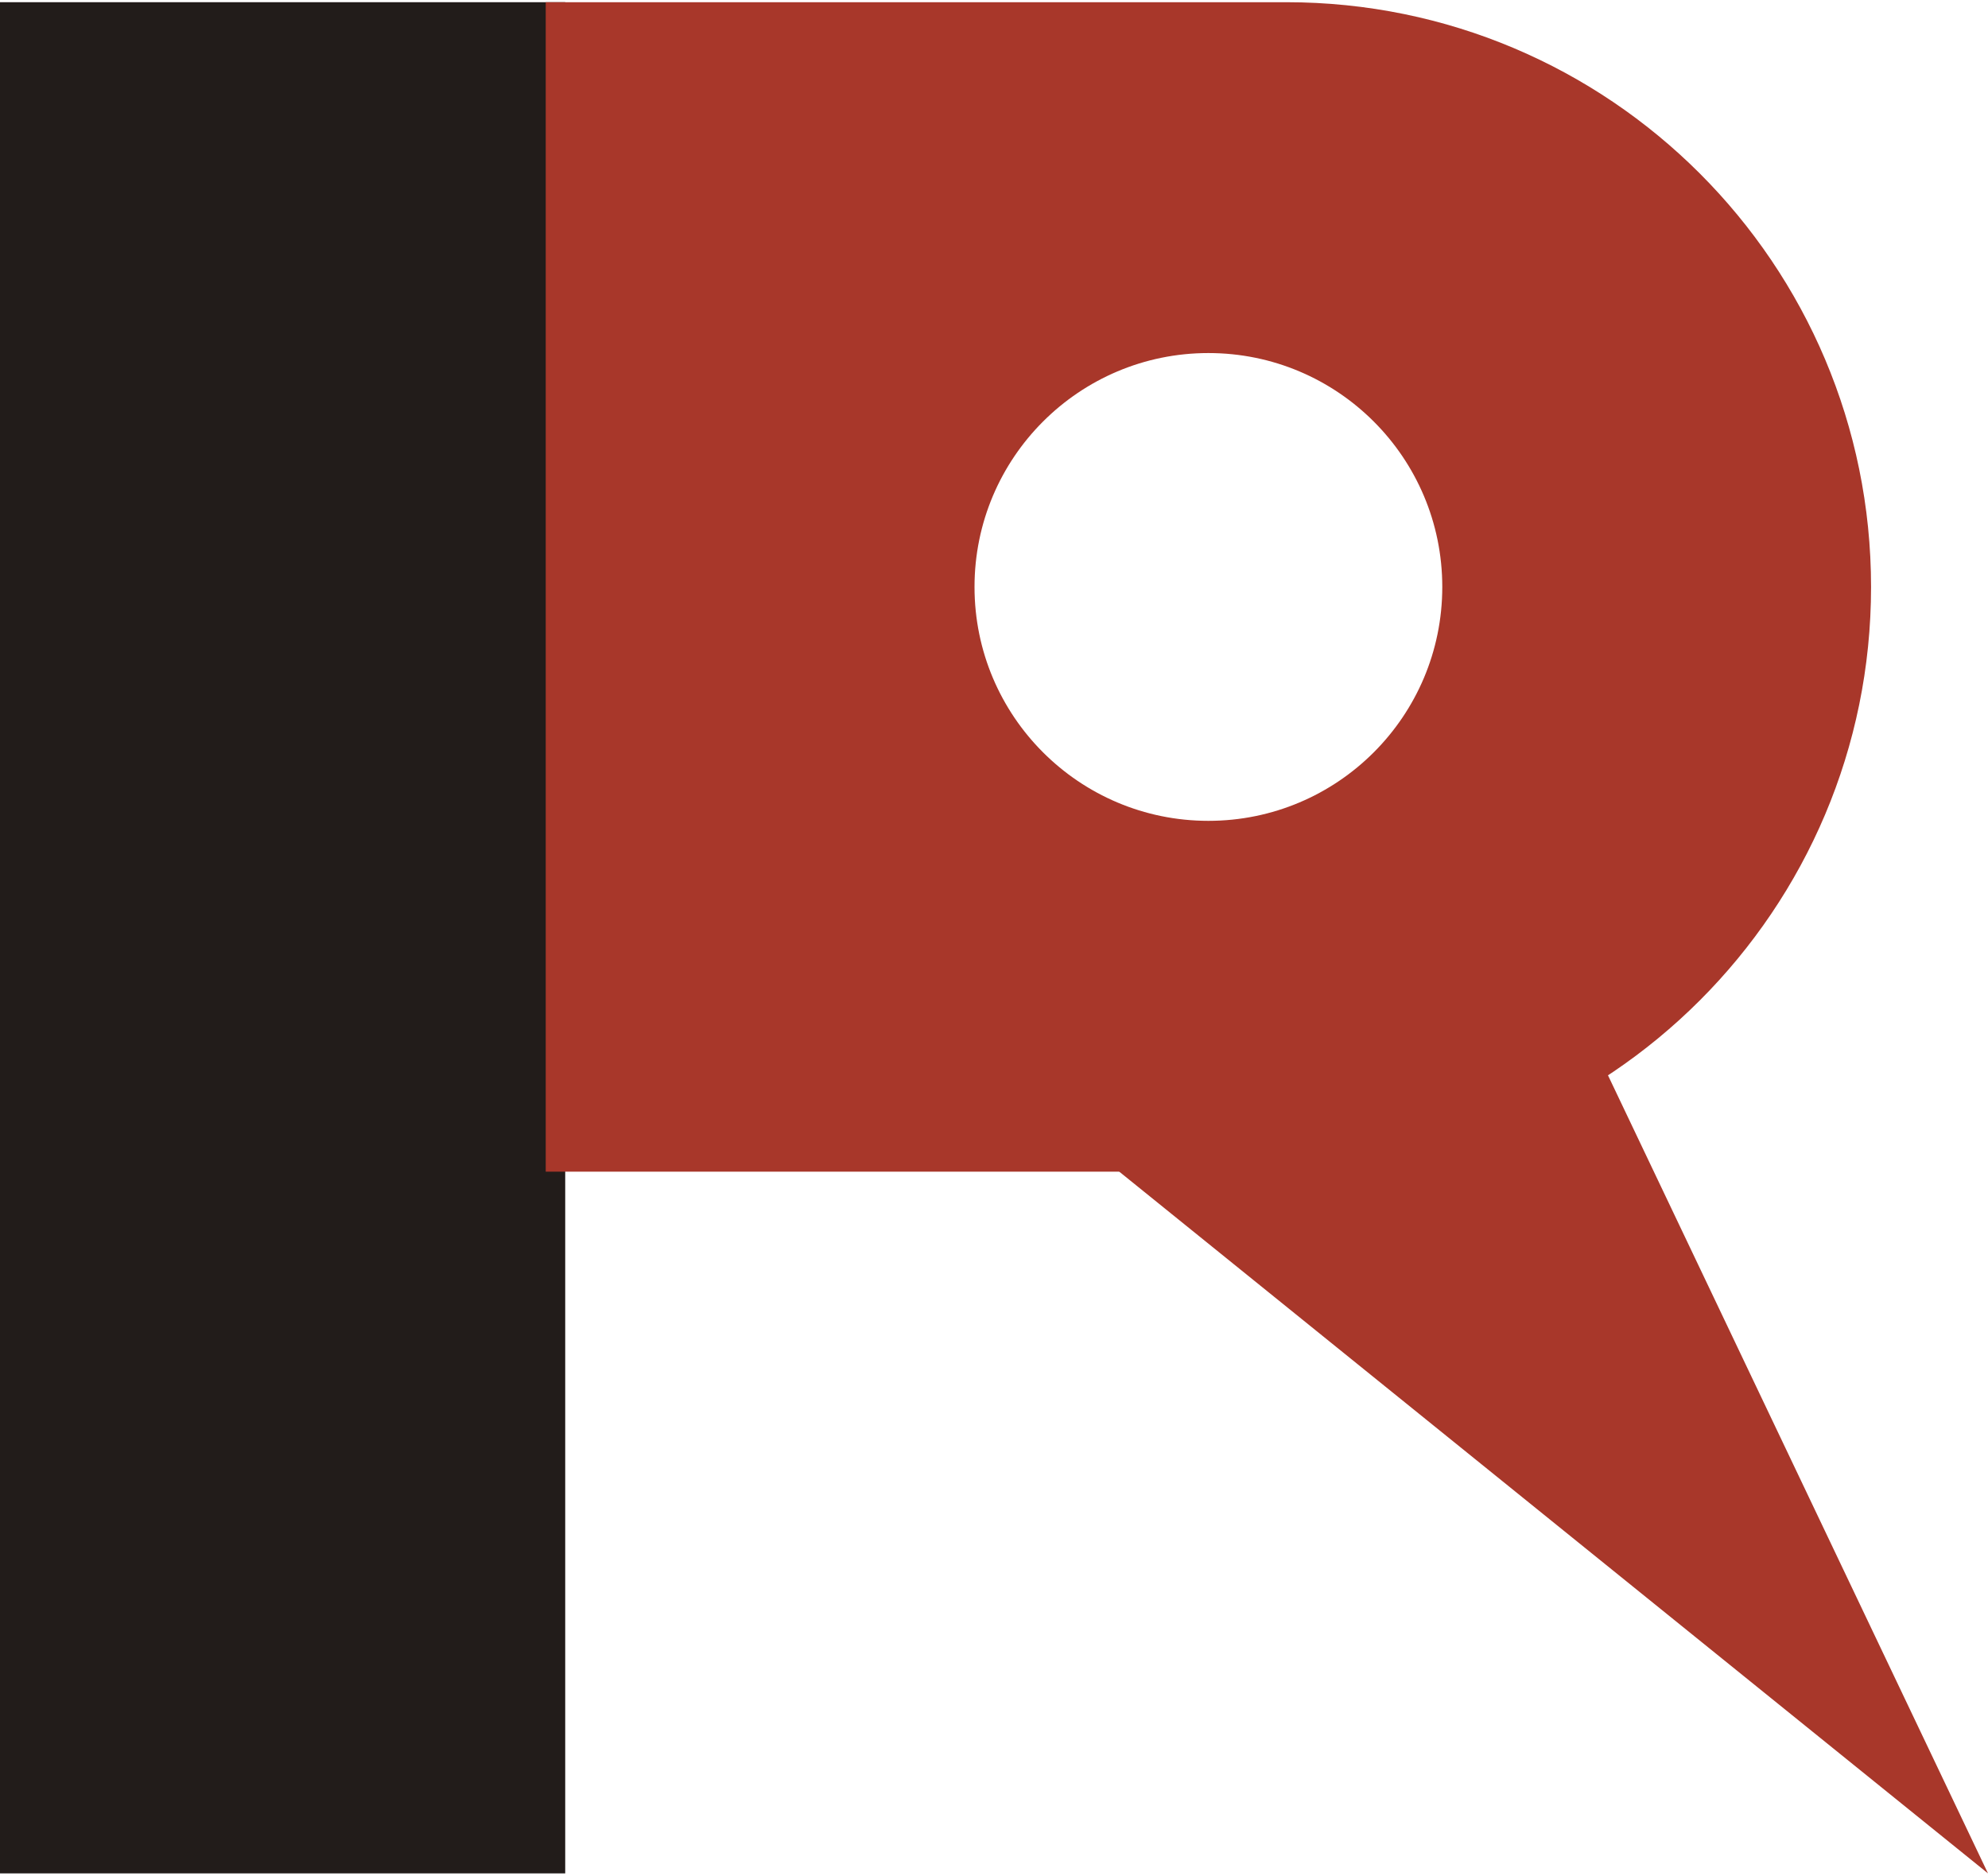
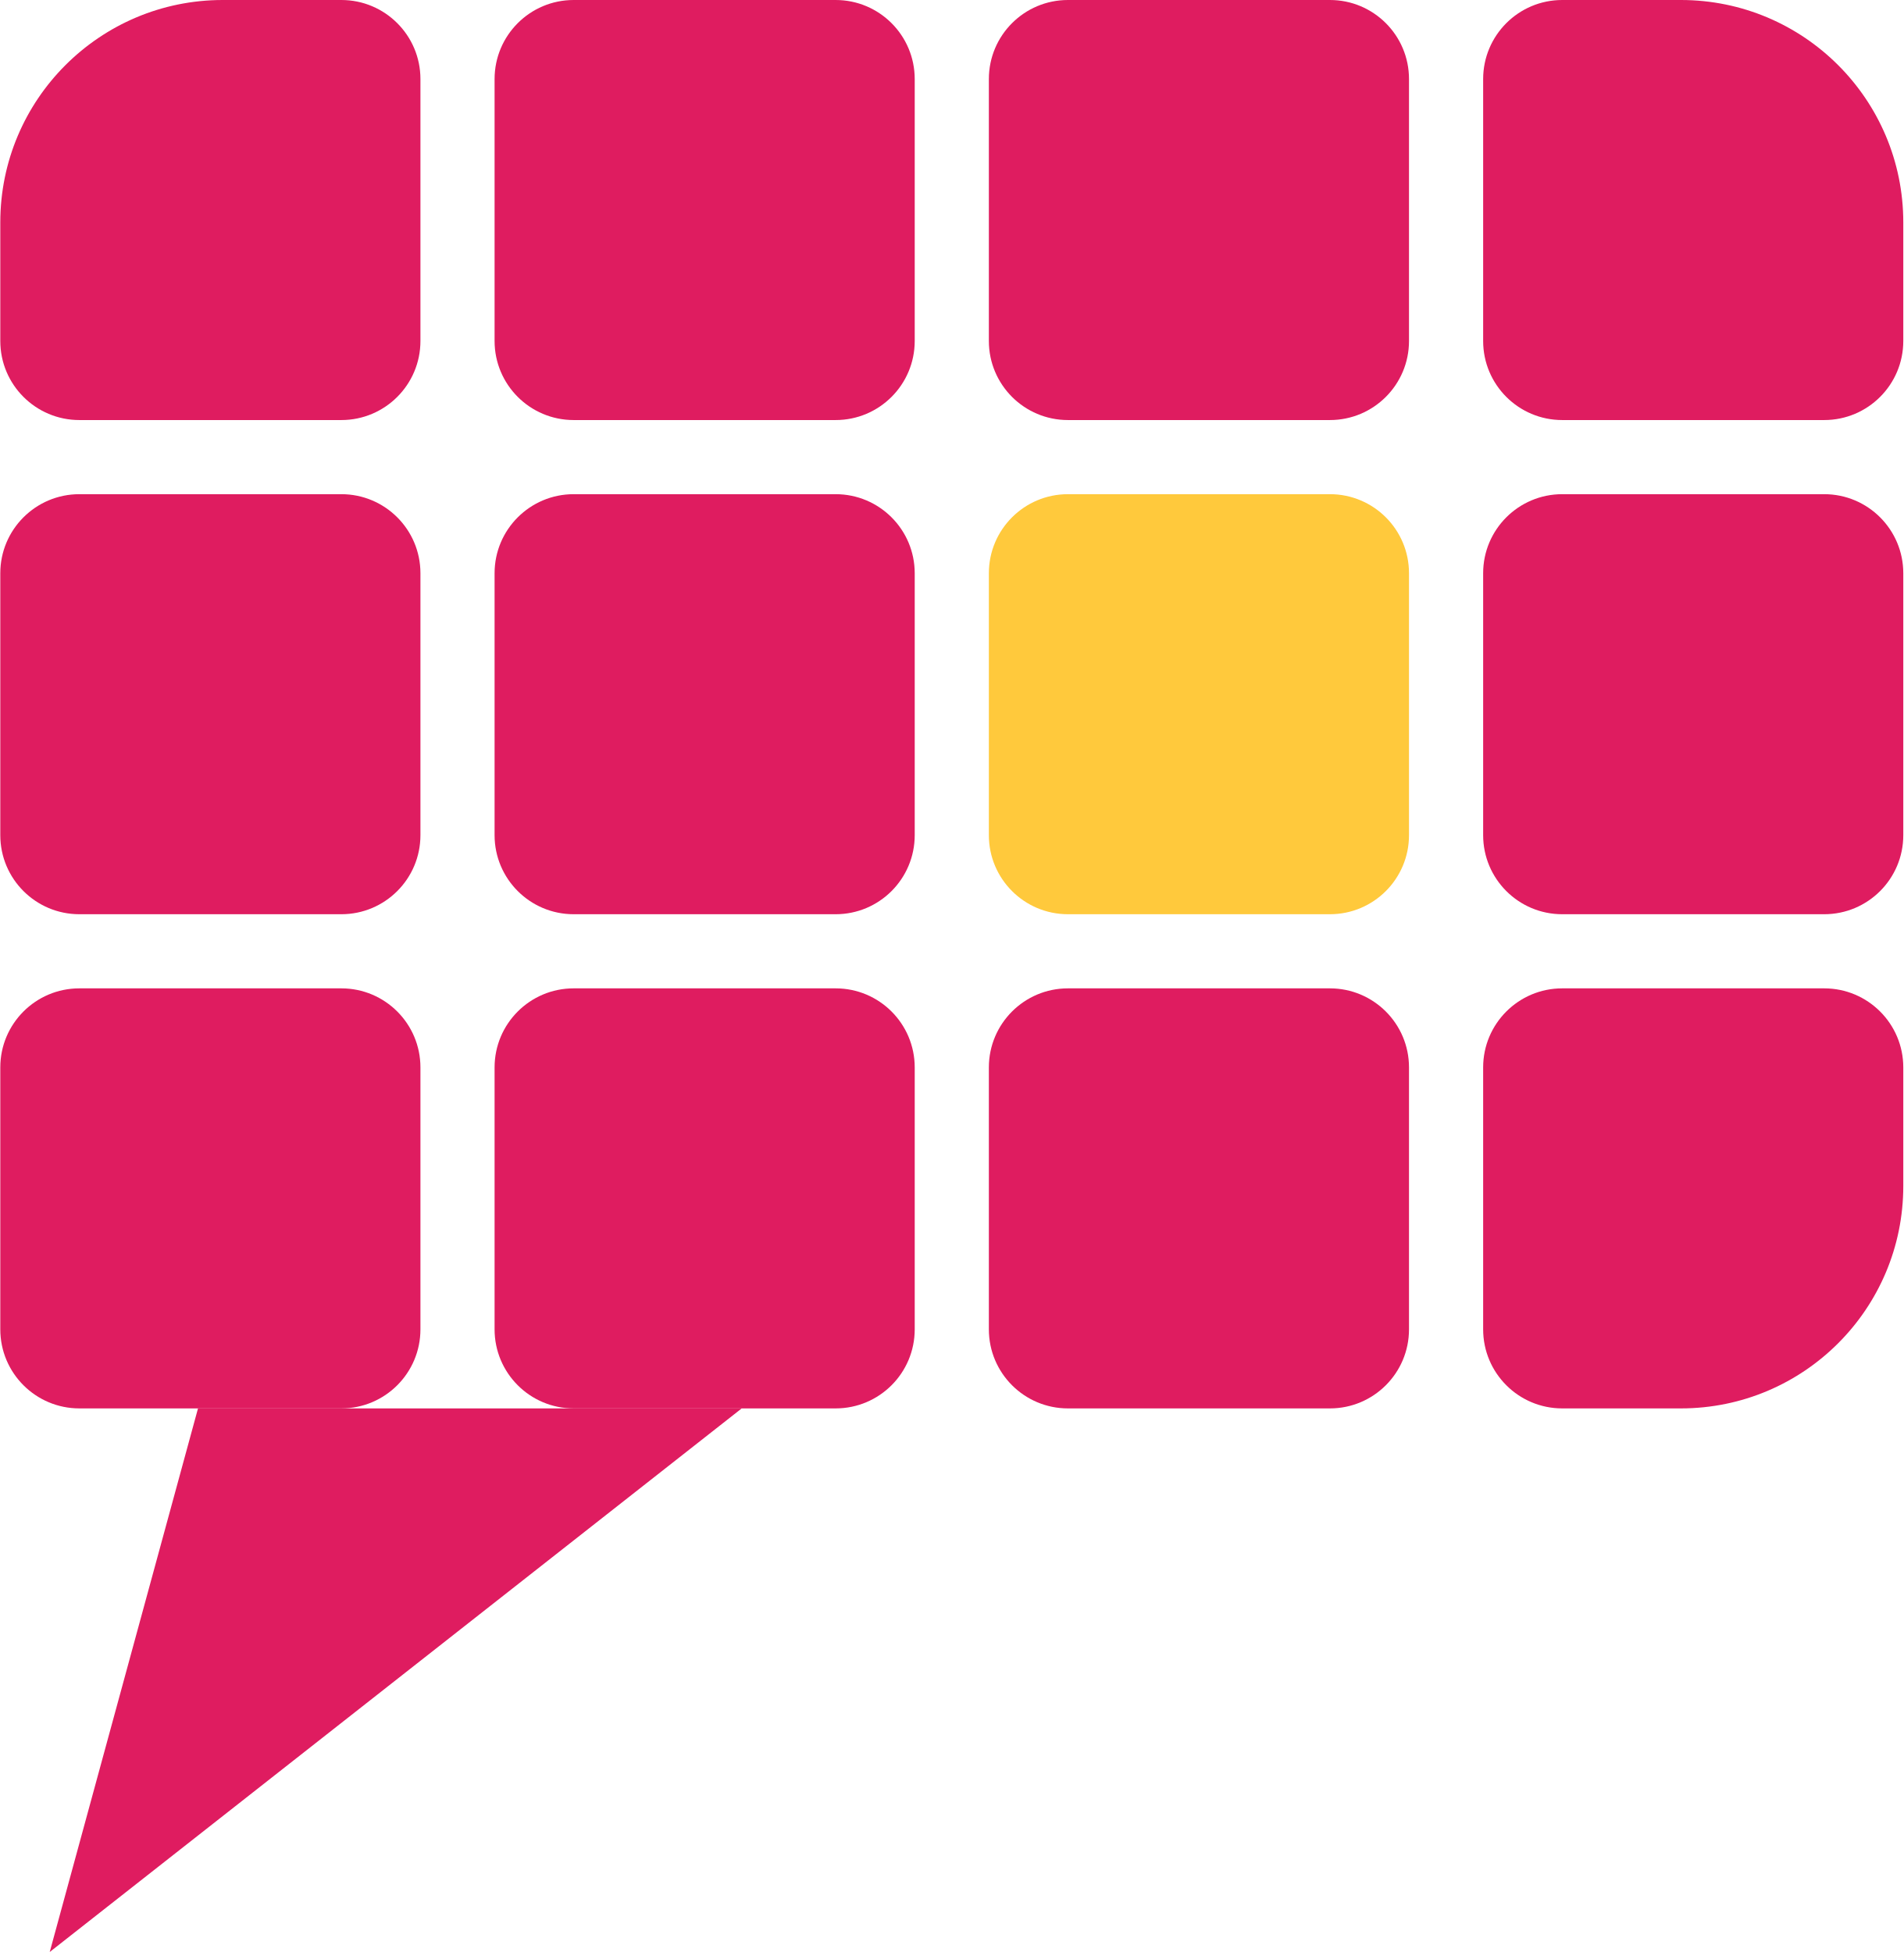
- <svg xmlns="http://www.w3.org/2000/svg" viewBox="0 0 212.50 200.00" width="212" height="200" role="img" aria-label="Rostra">
-   <g transform="translate(0.000 0.000) scale(2.08333) translate(-12 -12)">
-     <path fill="#221C1A" d="M12,12H41V108H12Z" />
-     <path fill="#A8372A" fill-rule="evenodd" d="M40,12H78A30,30 0 0 1 78,72H40Z M74,30A12,12 0 1 0 74.001,30Z" />
-     <path fill="#A8372A" d="M62,66H94L114,108Z" />
+ <svg xmlns="http://www.w3.org/2000/svg" viewBox="0 0 194.94 200.00" width="195" height="200" role="img" aria-label="Rostra">
+   <g transform="translate(0.000 0.000) scale(2.53165) translate(0 0)">
+     <path fill="#DF1C60" d="M9,0H13.8A3.2,3.2 0 0 1 17,3.2V13.8A3.2,3.2 0 0 1 13.8,17H3.2A3.2,3.2 0 0 1 0,13.8V9A9,9 0 0 1 9,0Z" />
+     <path fill="#DF1C60" d="M23.2,0H33.8A3.2,3.2 0 0 1 37,3.2V13.8A3.2,3.2 0 0 1 33.8,17H23.2A3.2,3.2 0 0 1 20,13.8V3.2A3.2,3.2 0 0 1 23.2,0Z" />
+     <path fill="#DF1C60" d="M43.2,0H53.8A3.2,3.2 0 0 1 57,3.2V13.8A3.2,3.2 0 0 1 53.8,17H43.2A3.2,3.2 0 0 1 40,13.8V3.2A3.2,3.2 0 0 1 43.2,0Z" />
+     <path fill="#DF1C60" d="M63.2,0H68A9,9 0 0 1 77,9V13.8A3.2,3.2 0 0 1 73.8,17H63.2A3.2,3.2 0 0 1 60,13.8V3.2A3.2,3.2 0 0 1 63.2,0Z" />
+     <path fill="#DF1C60" d="M3.2,20H13.8A3.2,3.2 0 0 1 17,23.2V33.8A3.2,3.2 0 0 1 13.8,37H3.2A3.2,3.2 0 0 1 0,33.8V23.2A3.2,3.2 0 0 1 3.2,20Z" />
+     <path fill="#DF1C60" d="M23.2,20H33.8A3.2,3.2 0 0 1 37,23.2V33.8A3.2,3.2 0 0 1 33.8,37H23.2A3.2,3.2 0 0 1 20,33.8V23.2A3.2,3.2 0 0 1 23.2,20Z" />
+     <path fill="#FFC93C" d="M43.2,20H53.8A3.2,3.2 0 0 1 57,23.2V33.8A3.2,3.2 0 0 1 53.8,37H43.2A3.2,3.2 0 0 1 40,33.8V23.2A3.2,3.2 0 0 1 43.2,20Z" />
+     <path fill="#DF1C60" d="M63.2,20H73.8A3.2,3.2 0 0 1 77,23.2V33.8A3.2,3.2 0 0 1 73.8,37H63.2A3.2,3.2 0 0 1 60,33.8V23.2A3.2,3.2 0 0 1 63.2,20Z" />
+     <path fill="#DF1C60" d="M3.2,40H13.8A3.2,3.2 0 0 1 17,43.2V53.8A3.2,3.2 0 0 1 13.8,57H3.2A3.2,3.2 0 0 1 0,53.8V43.2A3.2,3.2 0 0 1 3.2,40Z" />
+     <path fill="#DF1C60" d="M23.2,40H33.8A3.2,3.2 0 0 1 37,43.2V53.8A3.2,3.2 0 0 1 33.8,57H23.2A3.2,3.2 0 0 1 20,53.8V43.2A3.2,3.2 0 0 1 23.2,40Z" />
+     <path fill="#DF1C60" d="M43.2,40H53.8A3.2,3.2 0 0 1 57,43.2V53.8A3.2,3.2 0 0 1 53.8,57H43.2A3.2,3.2 0 0 1 40,53.8V43.2A3.2,3.2 0 0 1 43.2,40Z" />
+     <path fill="#DF1C60" d="M63.2,40H73.8A3.2,3.2 0 0 1 77,43.2V48A9,9 0 0 1 68,57H63.2A3.2,3.2 0 0 1 60,53.8V43.2A3.2,3.2 0 0 1 63.2,40Z" />
+     <path fill="#DF1C60" d="M8,57H30L2,79Z" />
  </g>
</svg>
